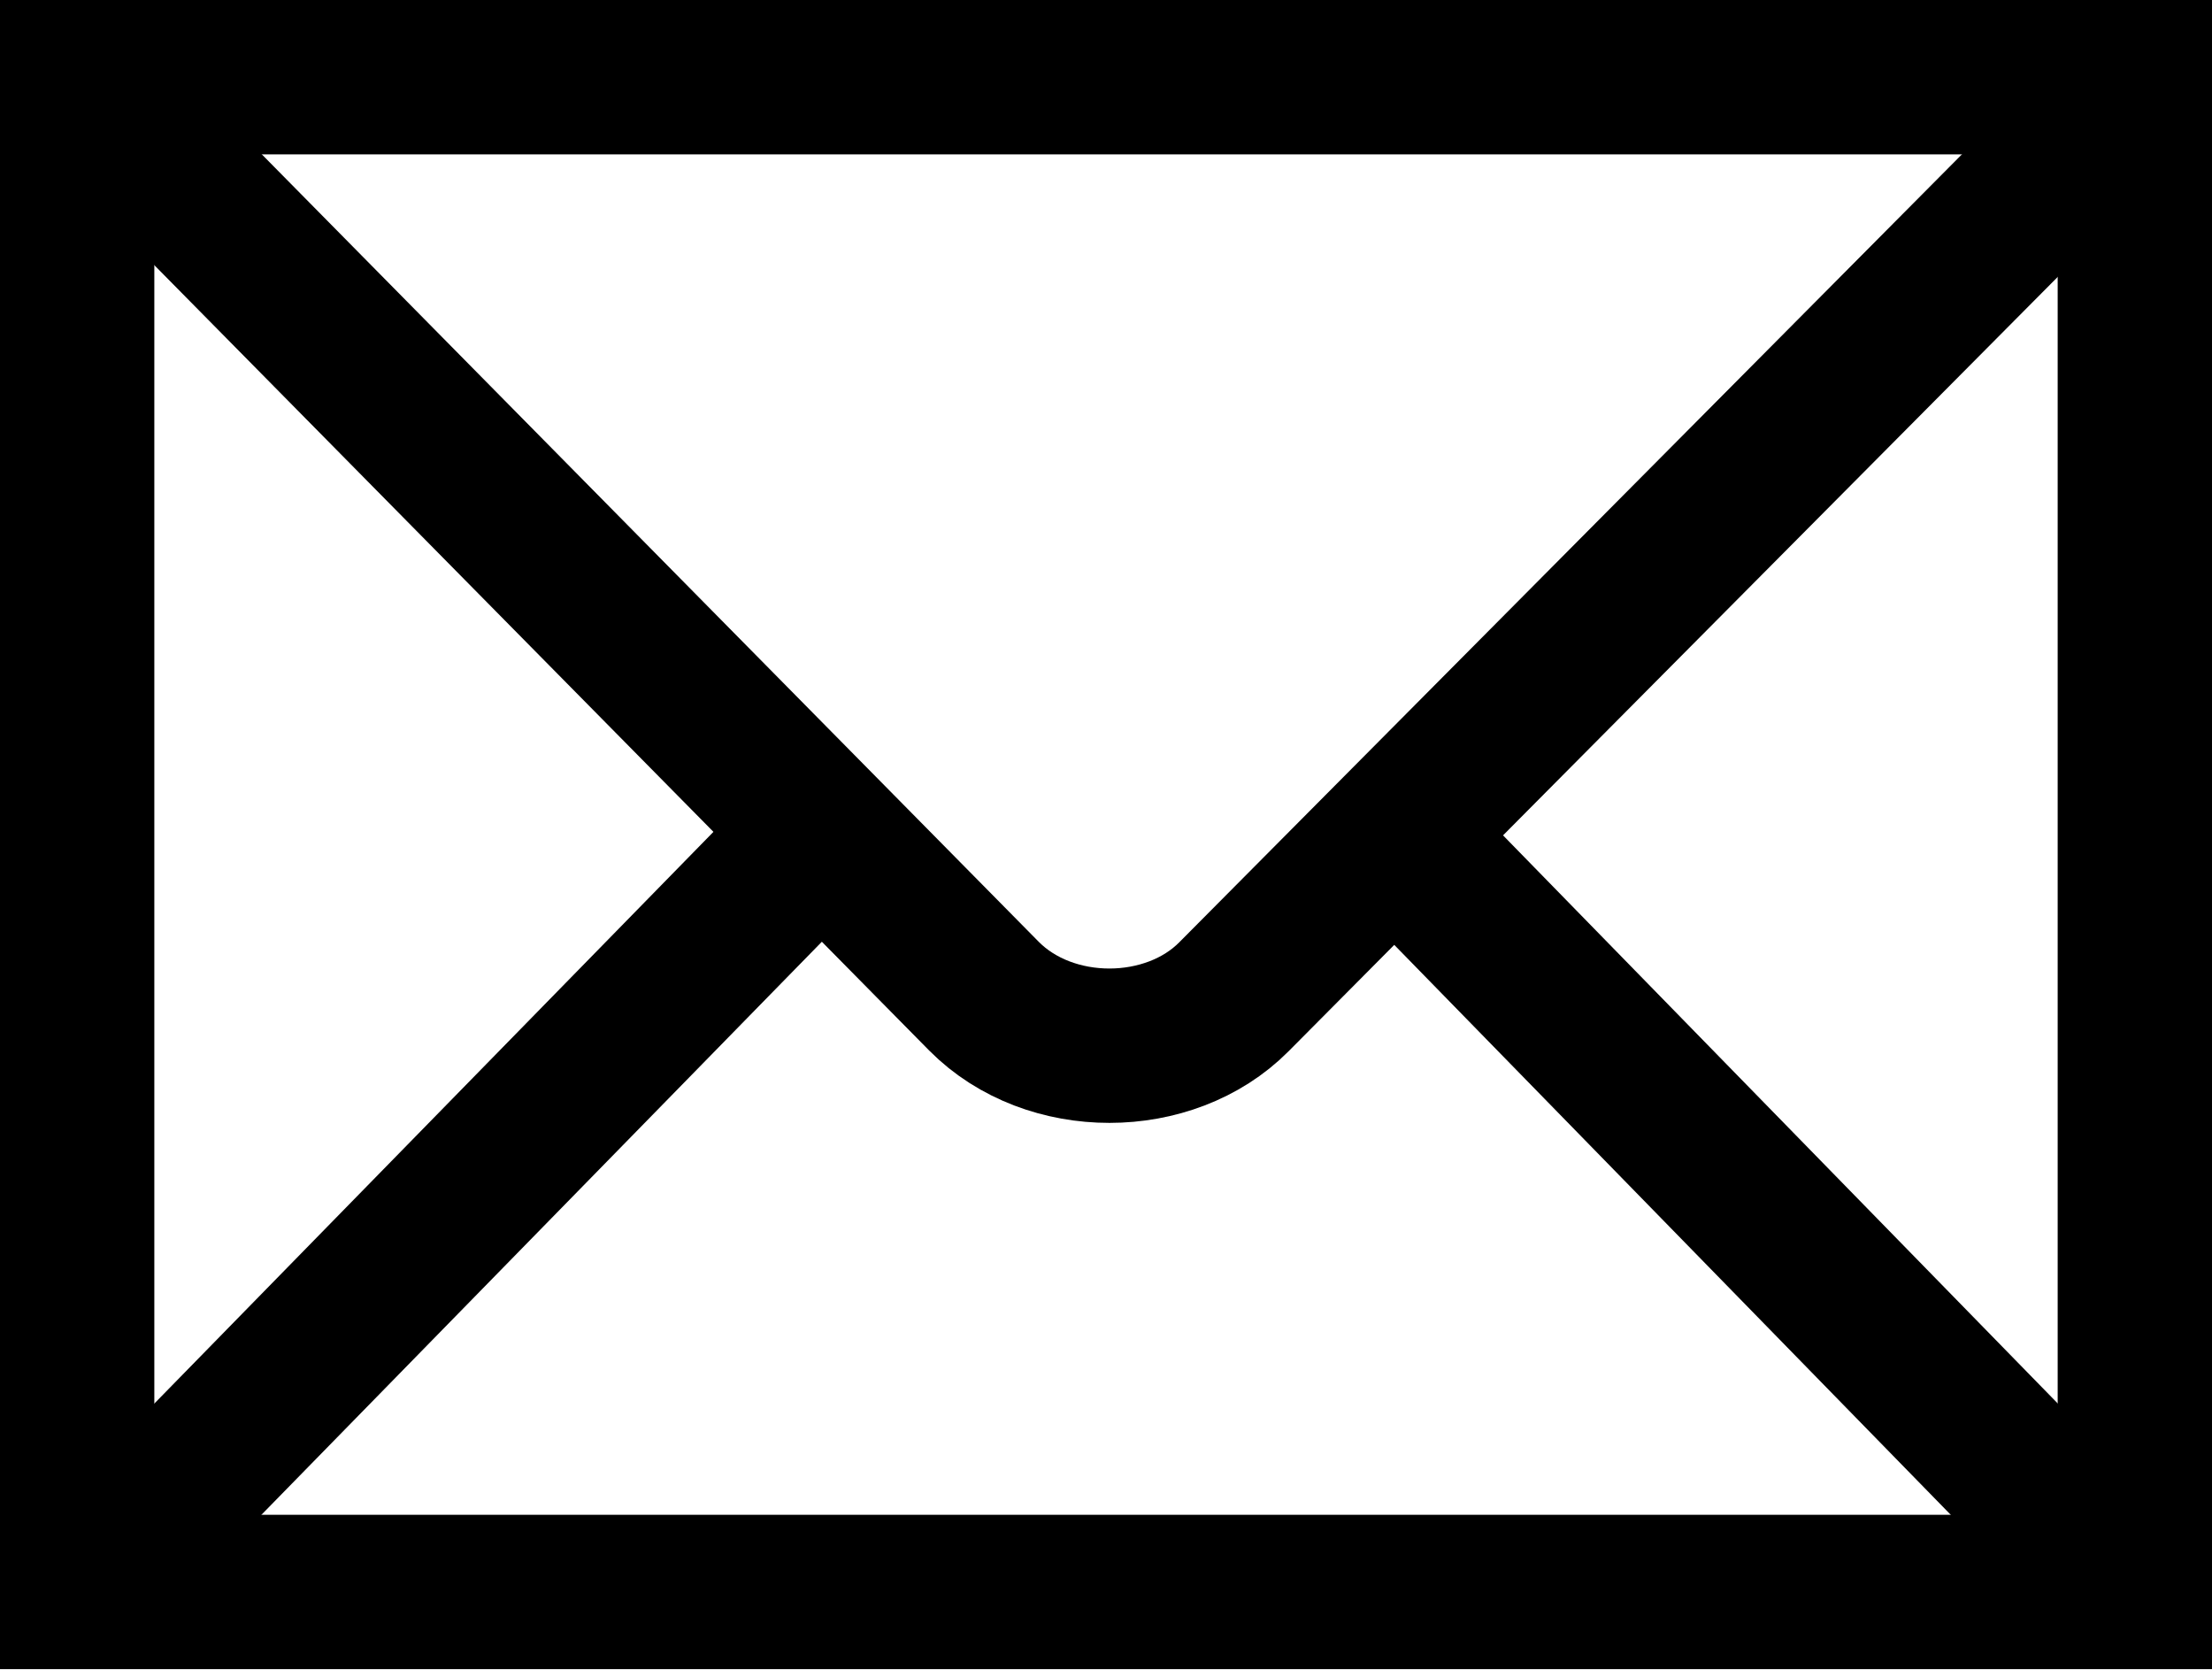
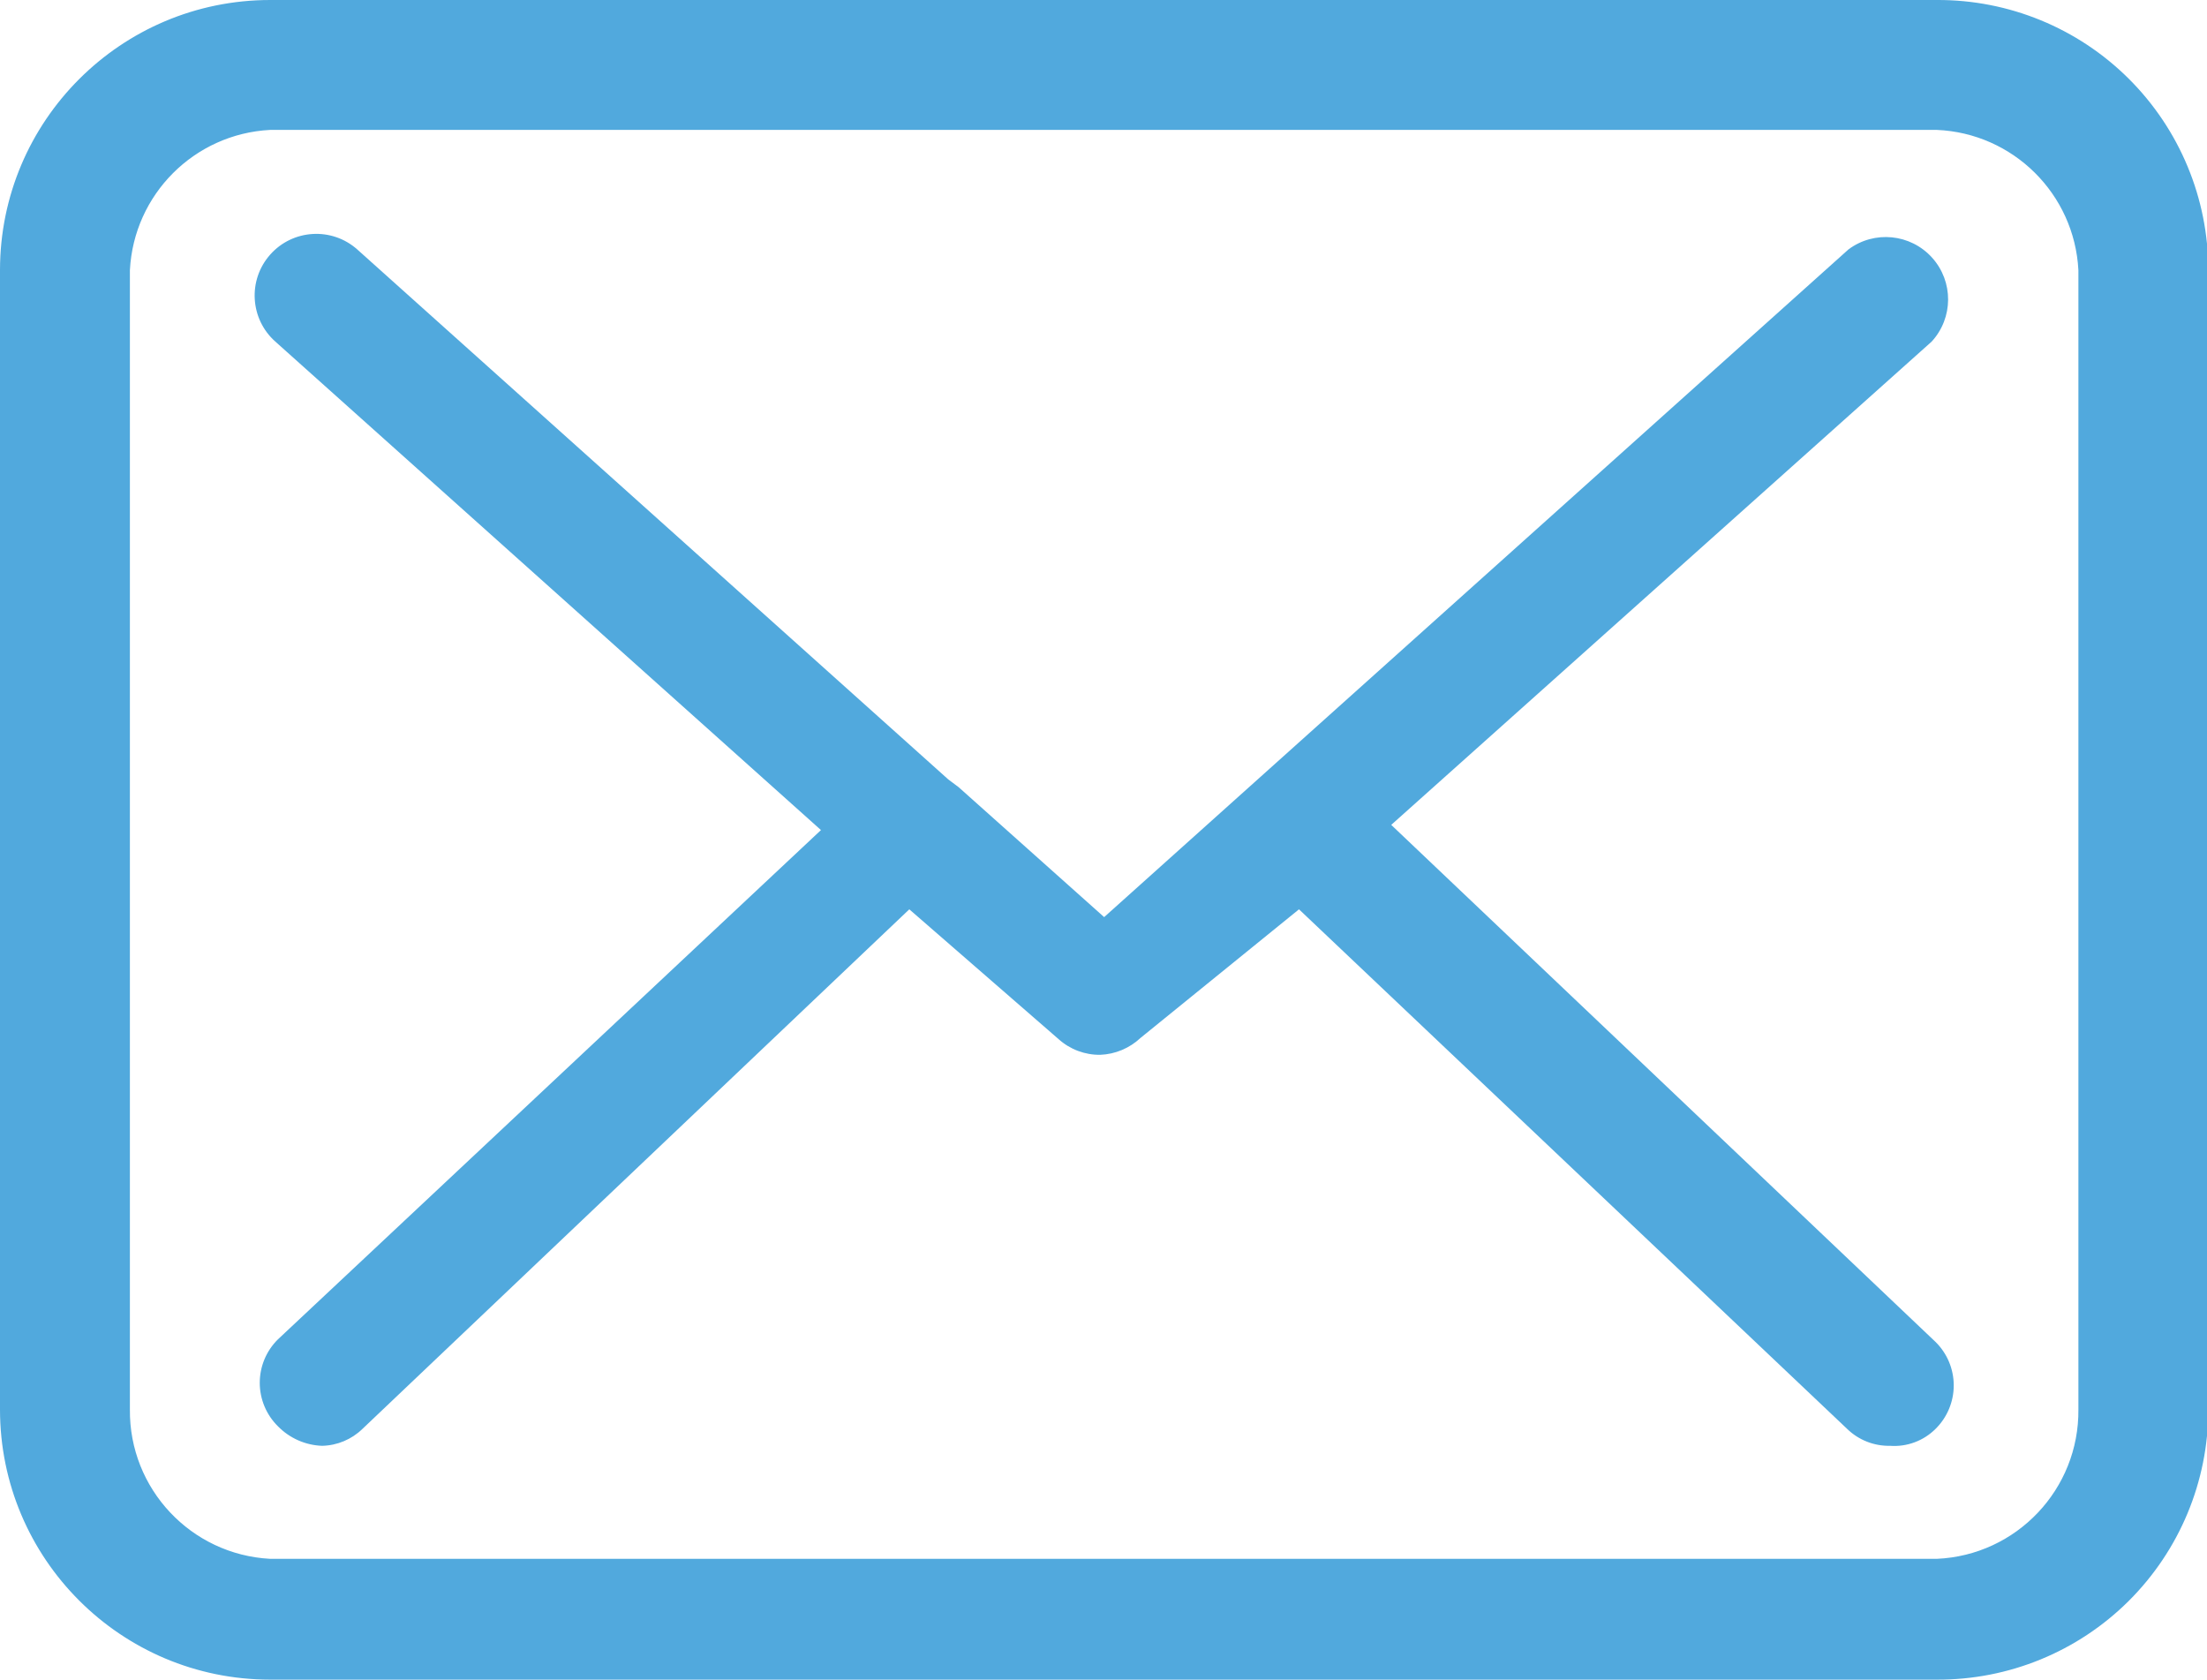
- <svg xmlns="http://www.w3.org/2000/svg" height="331.469" id="svg2439" version="1.0" width="439.371">
-   <defs id="defs2441">
-     <marker id="ArrowEnd" markerHeight="3" markerUnits="strokeWidth" markerWidth="4" orient="auto" refX="0" refY="5" viewBox="0 0 10 10">
-       <path d="M 0,0 L 10,5 L 0,10 L 0,0 z" id="path2444" />
-     </marker>
-     <marker id="ArrowStart" markerHeight="3" markerUnits="strokeWidth" markerWidth="4" orient="auto" refX="10" refY="5" viewBox="0 0 10 10">
-       <path d="M 10,0 L 0,5 L 10,10 L 10,0 z" id="path2447" />
-     </marker>
+ <svg xmlns="http://www.w3.org/2000/svg" viewBox="0 0 16.99 12.93">
+   <defs>
+     <style>.cls-1{fill:#51a9dd;}</style>
  </defs>
-   <g id="g2449" transform="translate(-145.3305,-145.3305)">
-     <path d="M 569.374,461.472 L 569.374,160.658 L 160.658,160.658 L 160.658,461.472 L 569.374,461.472 z" id="path2451" style="fill:none;stroke:#000000;stroke-width:30.655" />
-     <path id="path2453" style="fill:none;stroke:#000000;stroke-width:30.655" />
-     <path d="M 164.46,164.49 L 340.78,343.158 C 353.849,356.328 377.63,356.172 390.423,343.278 L 566.622,165.928" id="path2455" style="fill:none;stroke:#000000;stroke-width:30.655" />
-     <path d="M 170.515,451.566 L 305.61,313.46" id="path2457" style="fill:none;stroke:#000000;stroke-width:30.655" />
-     <path d="M 557.968,449.974 L 426.515,315.375" id="path2459" style="fill:none;stroke:#000000;stroke-width:30.655" />
+   <g id="圖層_2" data-name="圖層 2">
+     <g id="top">
+       <path class="cls-1" d="M14.91,0H2.08A2.08,2.08,0,0,0,0,2.08v8.77a2.08,2.08,0,0,0,2.08,2.08H14.91A2.08,2.08,0,0,0,17,10.85V2.08A2.08,2.08,0,0,0,14.91,0ZM16,10.85A1.14,1.14,0,0,1,14.91,12H2.08A1.14,1.14,0,0,1,1,10.85V2.08A1.14,1.14,0,0,1,2.08,1H14.91A1.14,1.14,0,0,1,16,2.08v8.77Z" />
+       <path class="cls-1" d="M10.71,6.35l4.16-3.72a.48.48,0,0,0-.64-.71L8.5,7.06l-1.12-1h0L7.3,6,2.75,1.92a.47.47,0,1,0-.63.71l4.2,3.76L2.14,10.31a.47.47,0,0,0,0,.67.5.5,0,0,0,.34.15A.46.46,0,0,0,2.79,11L7,7l1.15,1a.47.47,0,0,0,.32.12.48.48,0,0,0,.31-.13L10,7l4.22,4a.46.46,0,0,0,.33.13A.45.45,0,0,0,14.9,11a.47.47,0,0,0,0-.67Z" />
+     </g>
  </g>
</svg>
